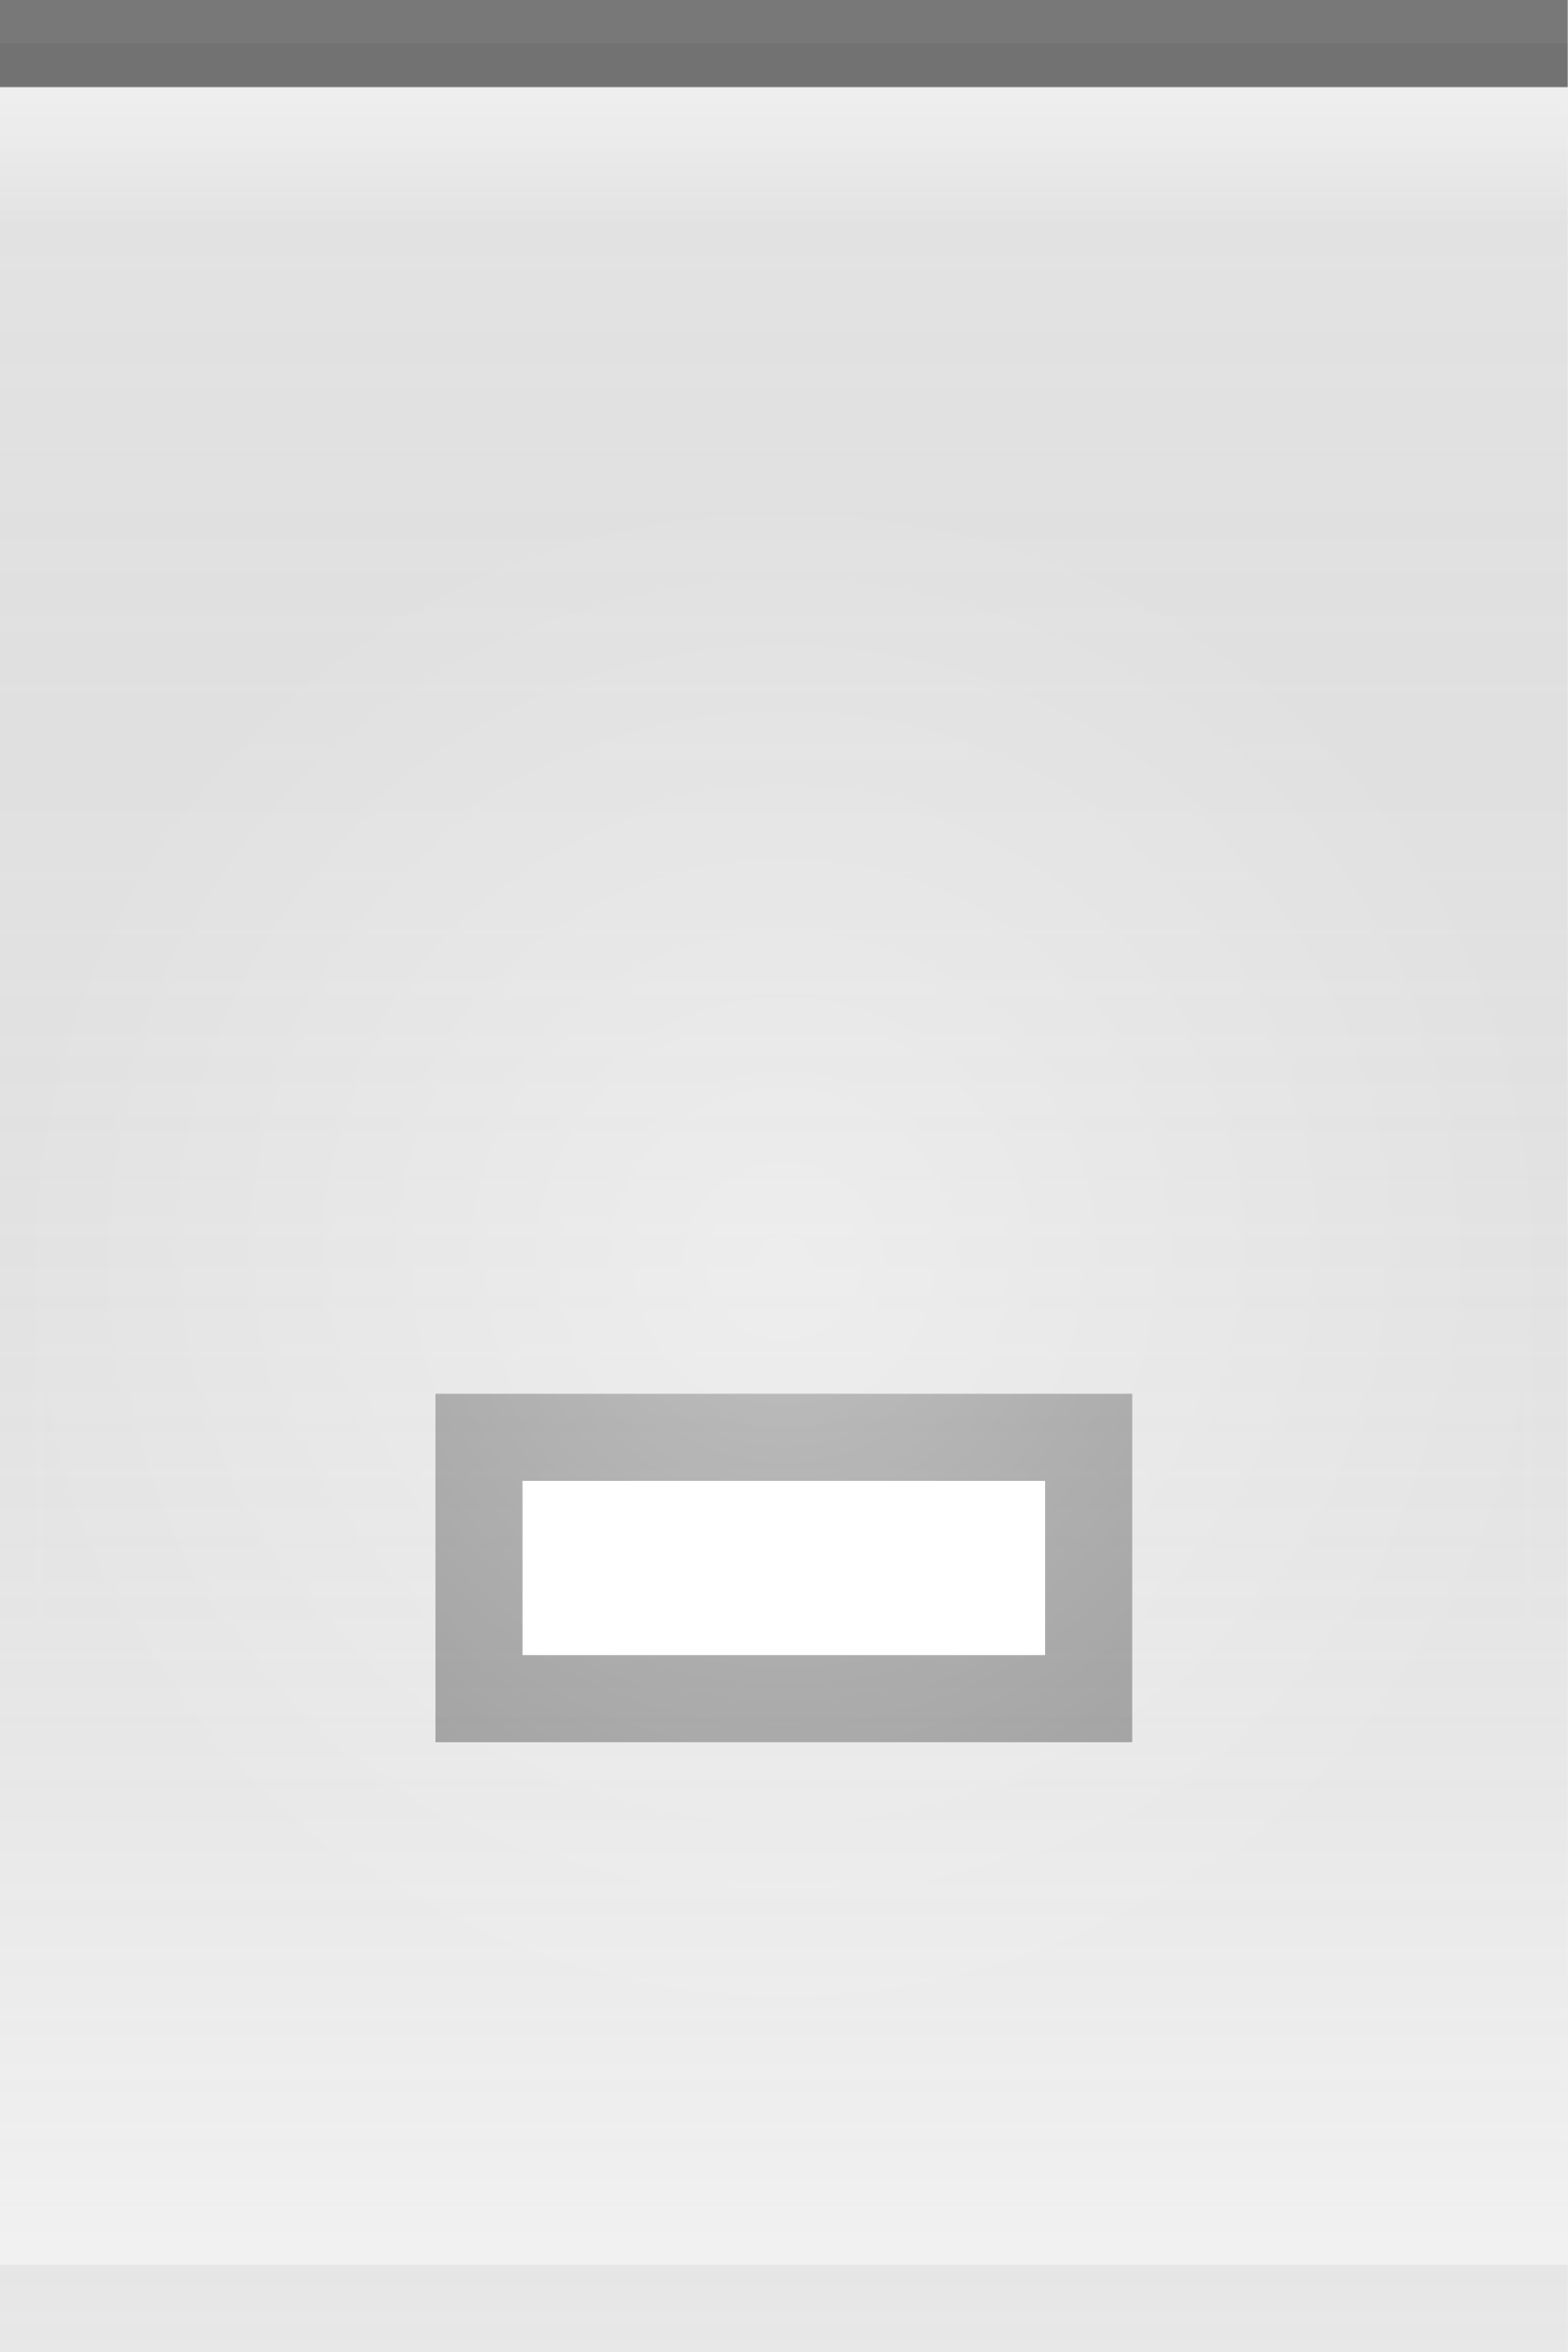
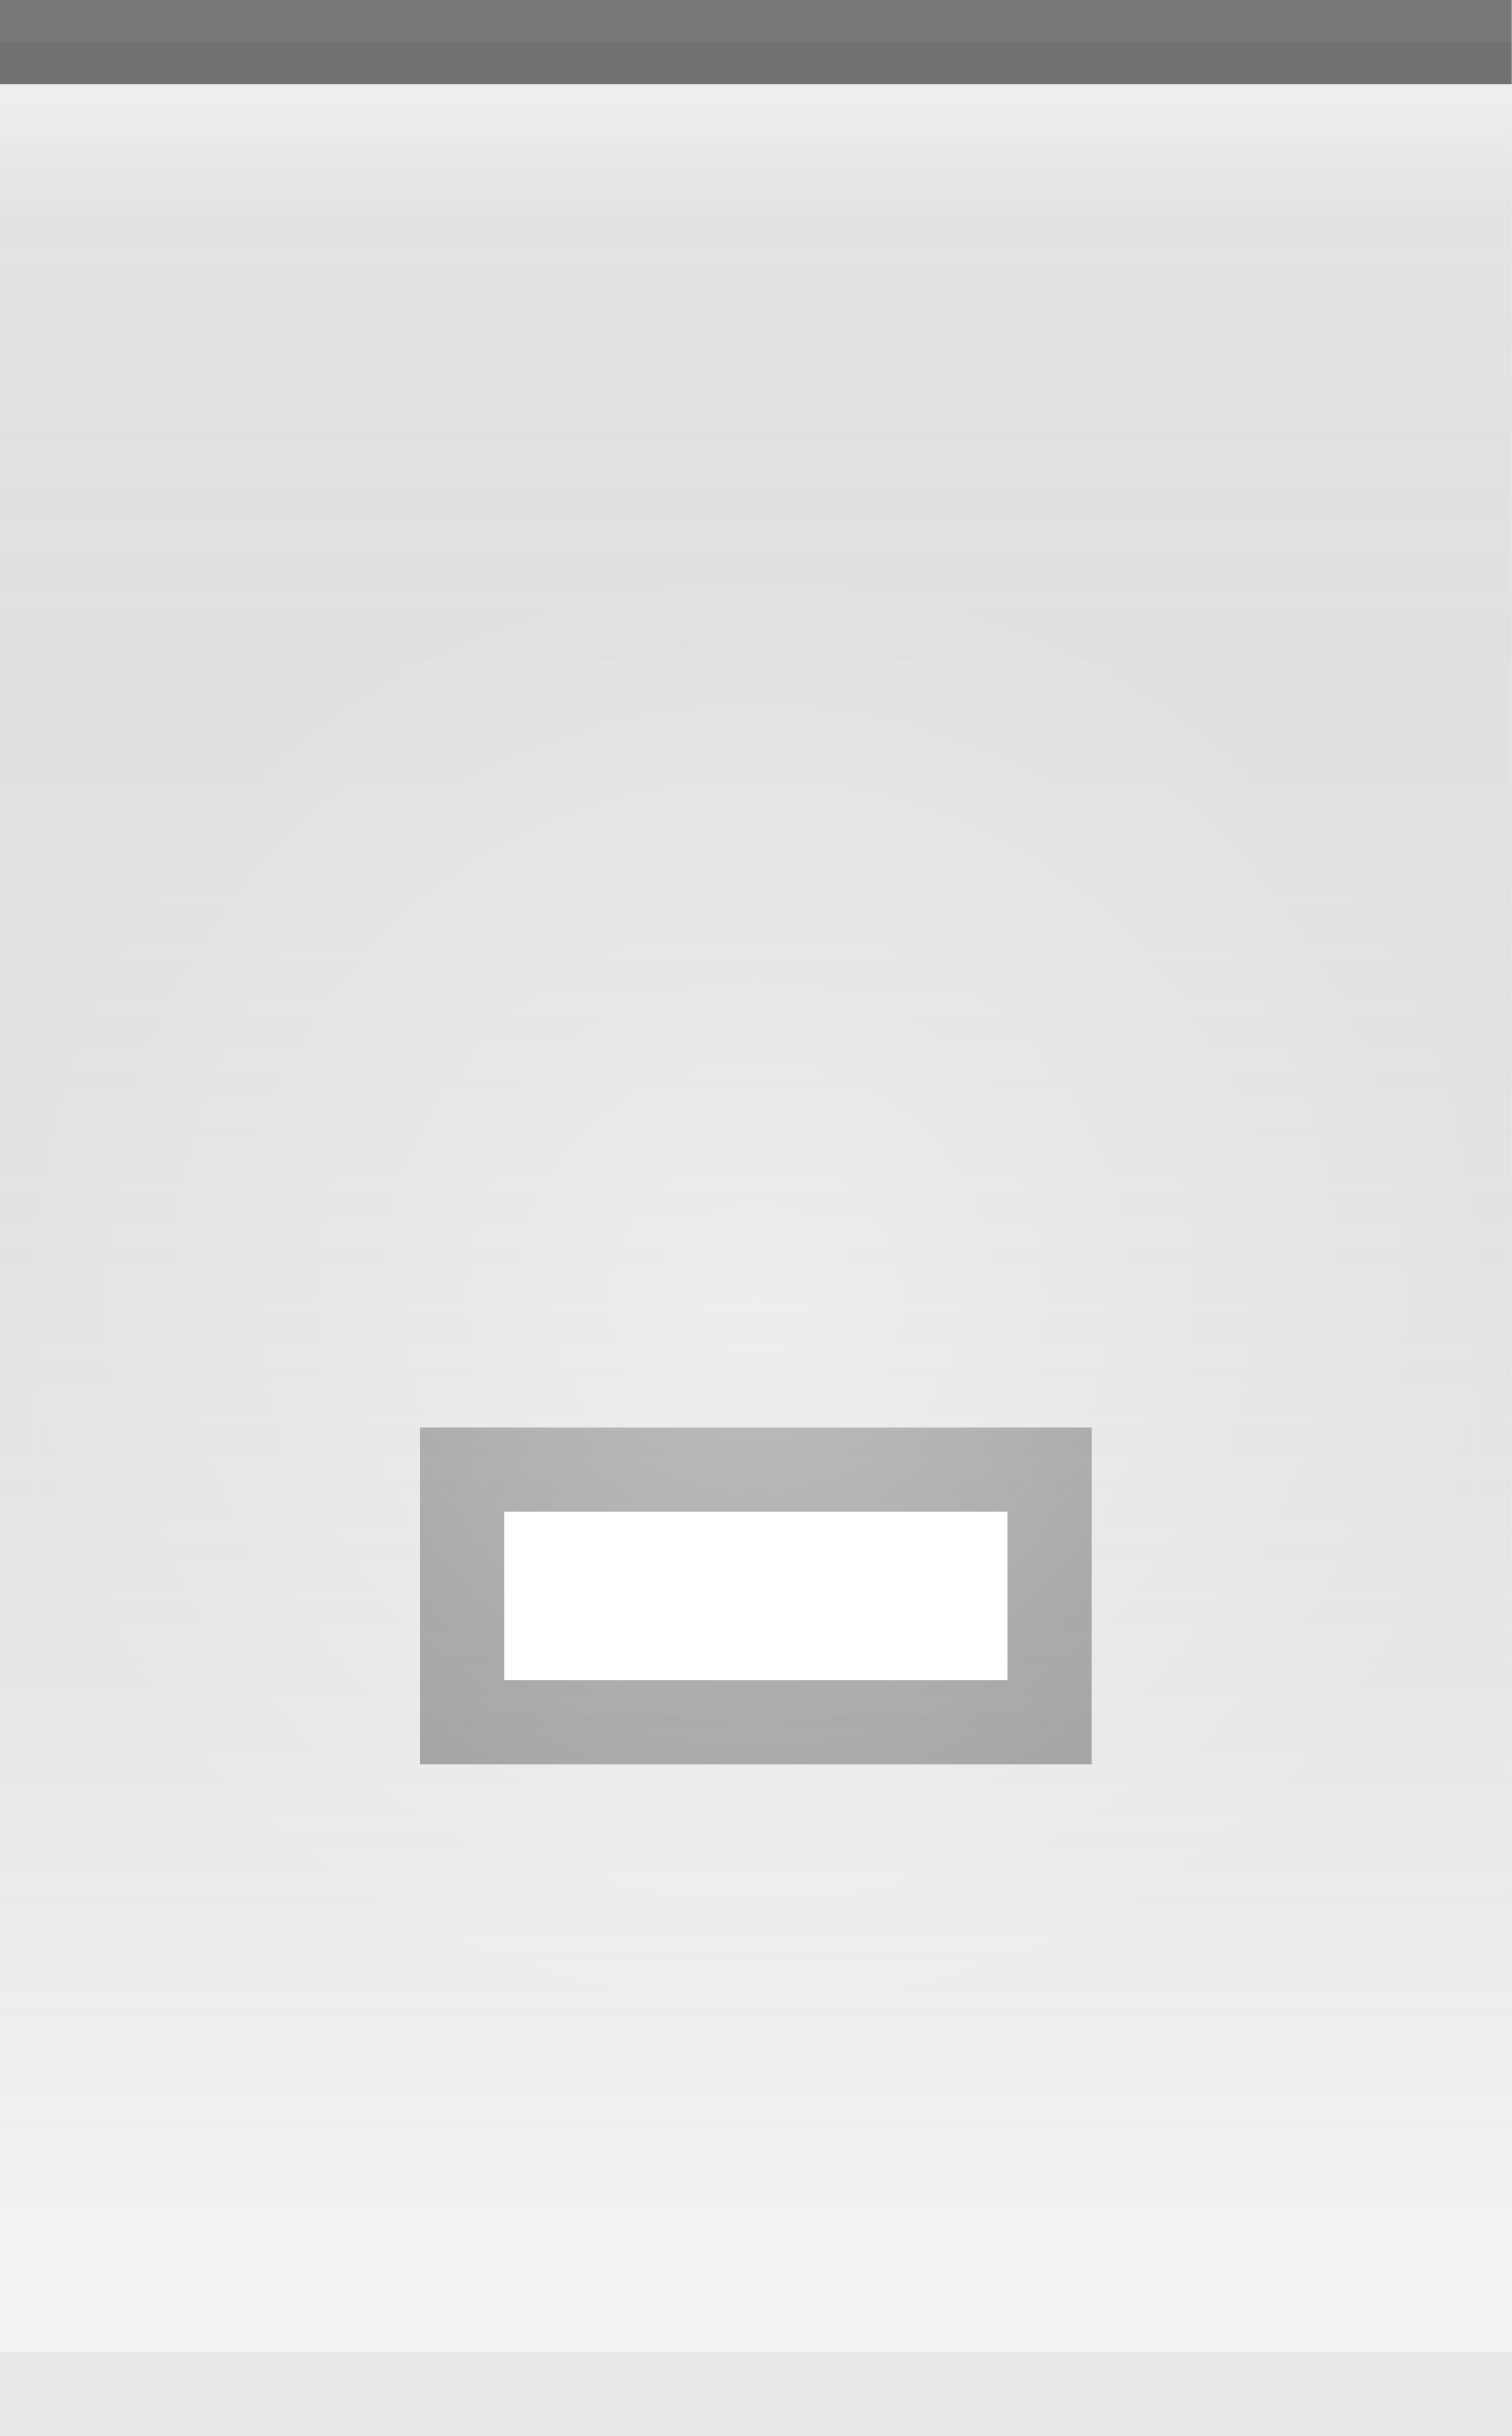
- <svg xmlns="http://www.w3.org/2000/svg" xmlns:xlink="http://www.w3.org/1999/xlink" width="18" height="27" id="svg2" version="1.0">
+ <svg xmlns="http://www.w3.org/2000/svg" xmlns:xlink="http://www.w3.org/1999/xlink" width="18" height="29" id="svg2" version="1.0">
  <defs id="defs4">
    <linearGradient id="linearGradient5873">
      <stop id="stop5875" offset="0" style="stop-color:white;stop-opacity:0.75;" />
      <stop style="stop-color:white;stop-opacity:0;" offset="1" id="stop5877" />
    </linearGradient>
    <linearGradient id="linearGradient5847">
      <stop style="stop-color:black;stop-opacity:0.05;" offset="0" id="stop5849" />
      <stop id="stop5851" offset="1" style="stop-color:white;stop-opacity:0.20;" />
    </linearGradient>
    <linearGradient xlink:href="#linearGradient5847" id="linearGradient6945" gradientUnits="userSpaceOnUse" x1="0" y1="0.5" x2="0" y2="27" gradientTransform="matrix(1.15,0,0,1,0,0)" />
    <linearGradient xlink:href="#linearGradient5873" id="linearGradient6962" x1="0" y1="1" x2="0" y2="8" gradientUnits="userSpaceOnUse" gradientTransform="matrix(1,0,0,0.2,0,1)" />
    <radialGradient xlink:href="#linearGradient5873" id="radialGradient3087" cx="9" cy="12.5" fx="9" fy="12.5" r="9" gradientTransform="matrix(1,0,0,1.0,0,0.5)" gradientUnits="userSpaceOnUse" />
    <radialGradient xlink:href="#linearGradient5873" id="radialGradient3095" cx="9" cy="9" fx="9" fy="9" r="9" gradientTransform="matrix(1,0,0,1.0,0,0.5)" gradientUnits="userSpaceOnUse" />
  </defs>
  <g id="layer2" style="display:inline">
-     <path style="fill:url(#linearGradient6945);fill-opacity:1;fill-rule:evenodd;stroke:none;stroke-width:1;stroke-linecap:square;stroke-linejoin:miter;stroke-miterlimit:4;stroke-dasharray:none;stroke-opacity:1" d="M 0,0.5 L 18,0.5 C 18,0.5 18,27 18,27 L 0,27 L 0,0.5 z " id="path6057" />
+     <path style="fill:url(#linearGradient6945);fill-opacity:1;fill-rule:evenodd;stroke:none;stroke-width:1;stroke-linecap:square;stroke-linejoin:miter;stroke-miterlimit:4;stroke-dasharray:none;stroke-opacity:1" d="M 0,0.5 L 18,0.5 C 18,0.5 18,29 18,29 L 0,29 L 0,0.5 z " id="path6057" />
  </g>
  <g id="layer3">
    <path style="fill:url(#linearGradient6962);fill-opacity:0.50;fill-rule:evenodd;stroke:none;stroke-width:1px;stroke-linecap:square;stroke-linejoin:miter;stroke-opacity:1" d="M 0,1 L 18,1 C 18,1 18,4 18,4 L 0,4 L 0,3 z " id="path6061" />
  </g>
  <g id="layer1" style="display:inline">
    <path style="fill:none;fill-opacity:0.50;fill-rule:evenodd;stroke:black;stroke-width:1px;stroke-linecap:square;stroke-linejoin:miter;stroke-opacity:0.50" d="M 0.5,0.5 L 17.5,0.5" id="path6059" />
  </g>
  <g id="g3722">
-     <g style="display:inline" id="g1616" transform="translate(3,9)">
+     <g style="display:inline" id="g1616" transform="translate(3,10)">
      <rect style="opacity:0.33;fill:black;fill-opacity:1;stroke:black;stroke-width:0;stroke-linecap:butt;stroke-miterlimit:4;stroke-dasharray:none;stroke-opacity:1;display:inline" id="rect2376" width="8" height="4" x="2" y="7" />
      <rect style="opacity:1;fill:white;fill-opacity:1;stroke:black;stroke-width:0;stroke-linecap:butt;stroke-miterlimit:4;stroke-dasharray:none;stroke-opacity:1;display:inline" id="rect2378" width="6" height="2" x="3" y="8" />
    </g>
  </g>
  <g id="layer4">
-     <g id="g1789" transform="translate(0,5)">
-       <rect style="opacity:0.5;fill:url(#radialGradient3095);fill-opacity:1.0;stroke:url(#radialGradient3087);stroke-width:1;stroke-linecap:square;stroke-miterlimit:4;stroke-dasharray:none;stroke-opacity:1" id="rect3079" width="18" height="27" x="0" y="0" />
+     <g id="g1789" transform="translate(0,6)">
+       <rect style="opacity:0.5;fill:url(#radialGradient3095);fill-opacity:1.0;stroke:url(#radialGradient3087);stroke-width:1;stroke-linecap:square;stroke-miterlimit:4;stroke-dasharray:none;stroke-opacity:1" id="rect3079" width="18" height="29" x="0" y="0" />
    </g>
  </g>
  <g id="layer5">
-     <path style="fill:none;fill-opacity:0.50;fill-rule:evenodd;stroke:black;stroke-width:1px;stroke-linecap:square;stroke-linejoin:miter;stroke-opacity:0.05" d="M 0.5,26.5 L 17.5,26.5" id="path6989" />
+     <path style="fill:none;fill-opacity:0.50;fill-rule:evenodd;stroke:black;stroke-width:1px;stroke-linecap:square;stroke-linejoin:miter;stroke-opacity:0.05" d="M 0.5,28.5 L 17.5,28.5" id="path6989" />
  </g>
</svg>
